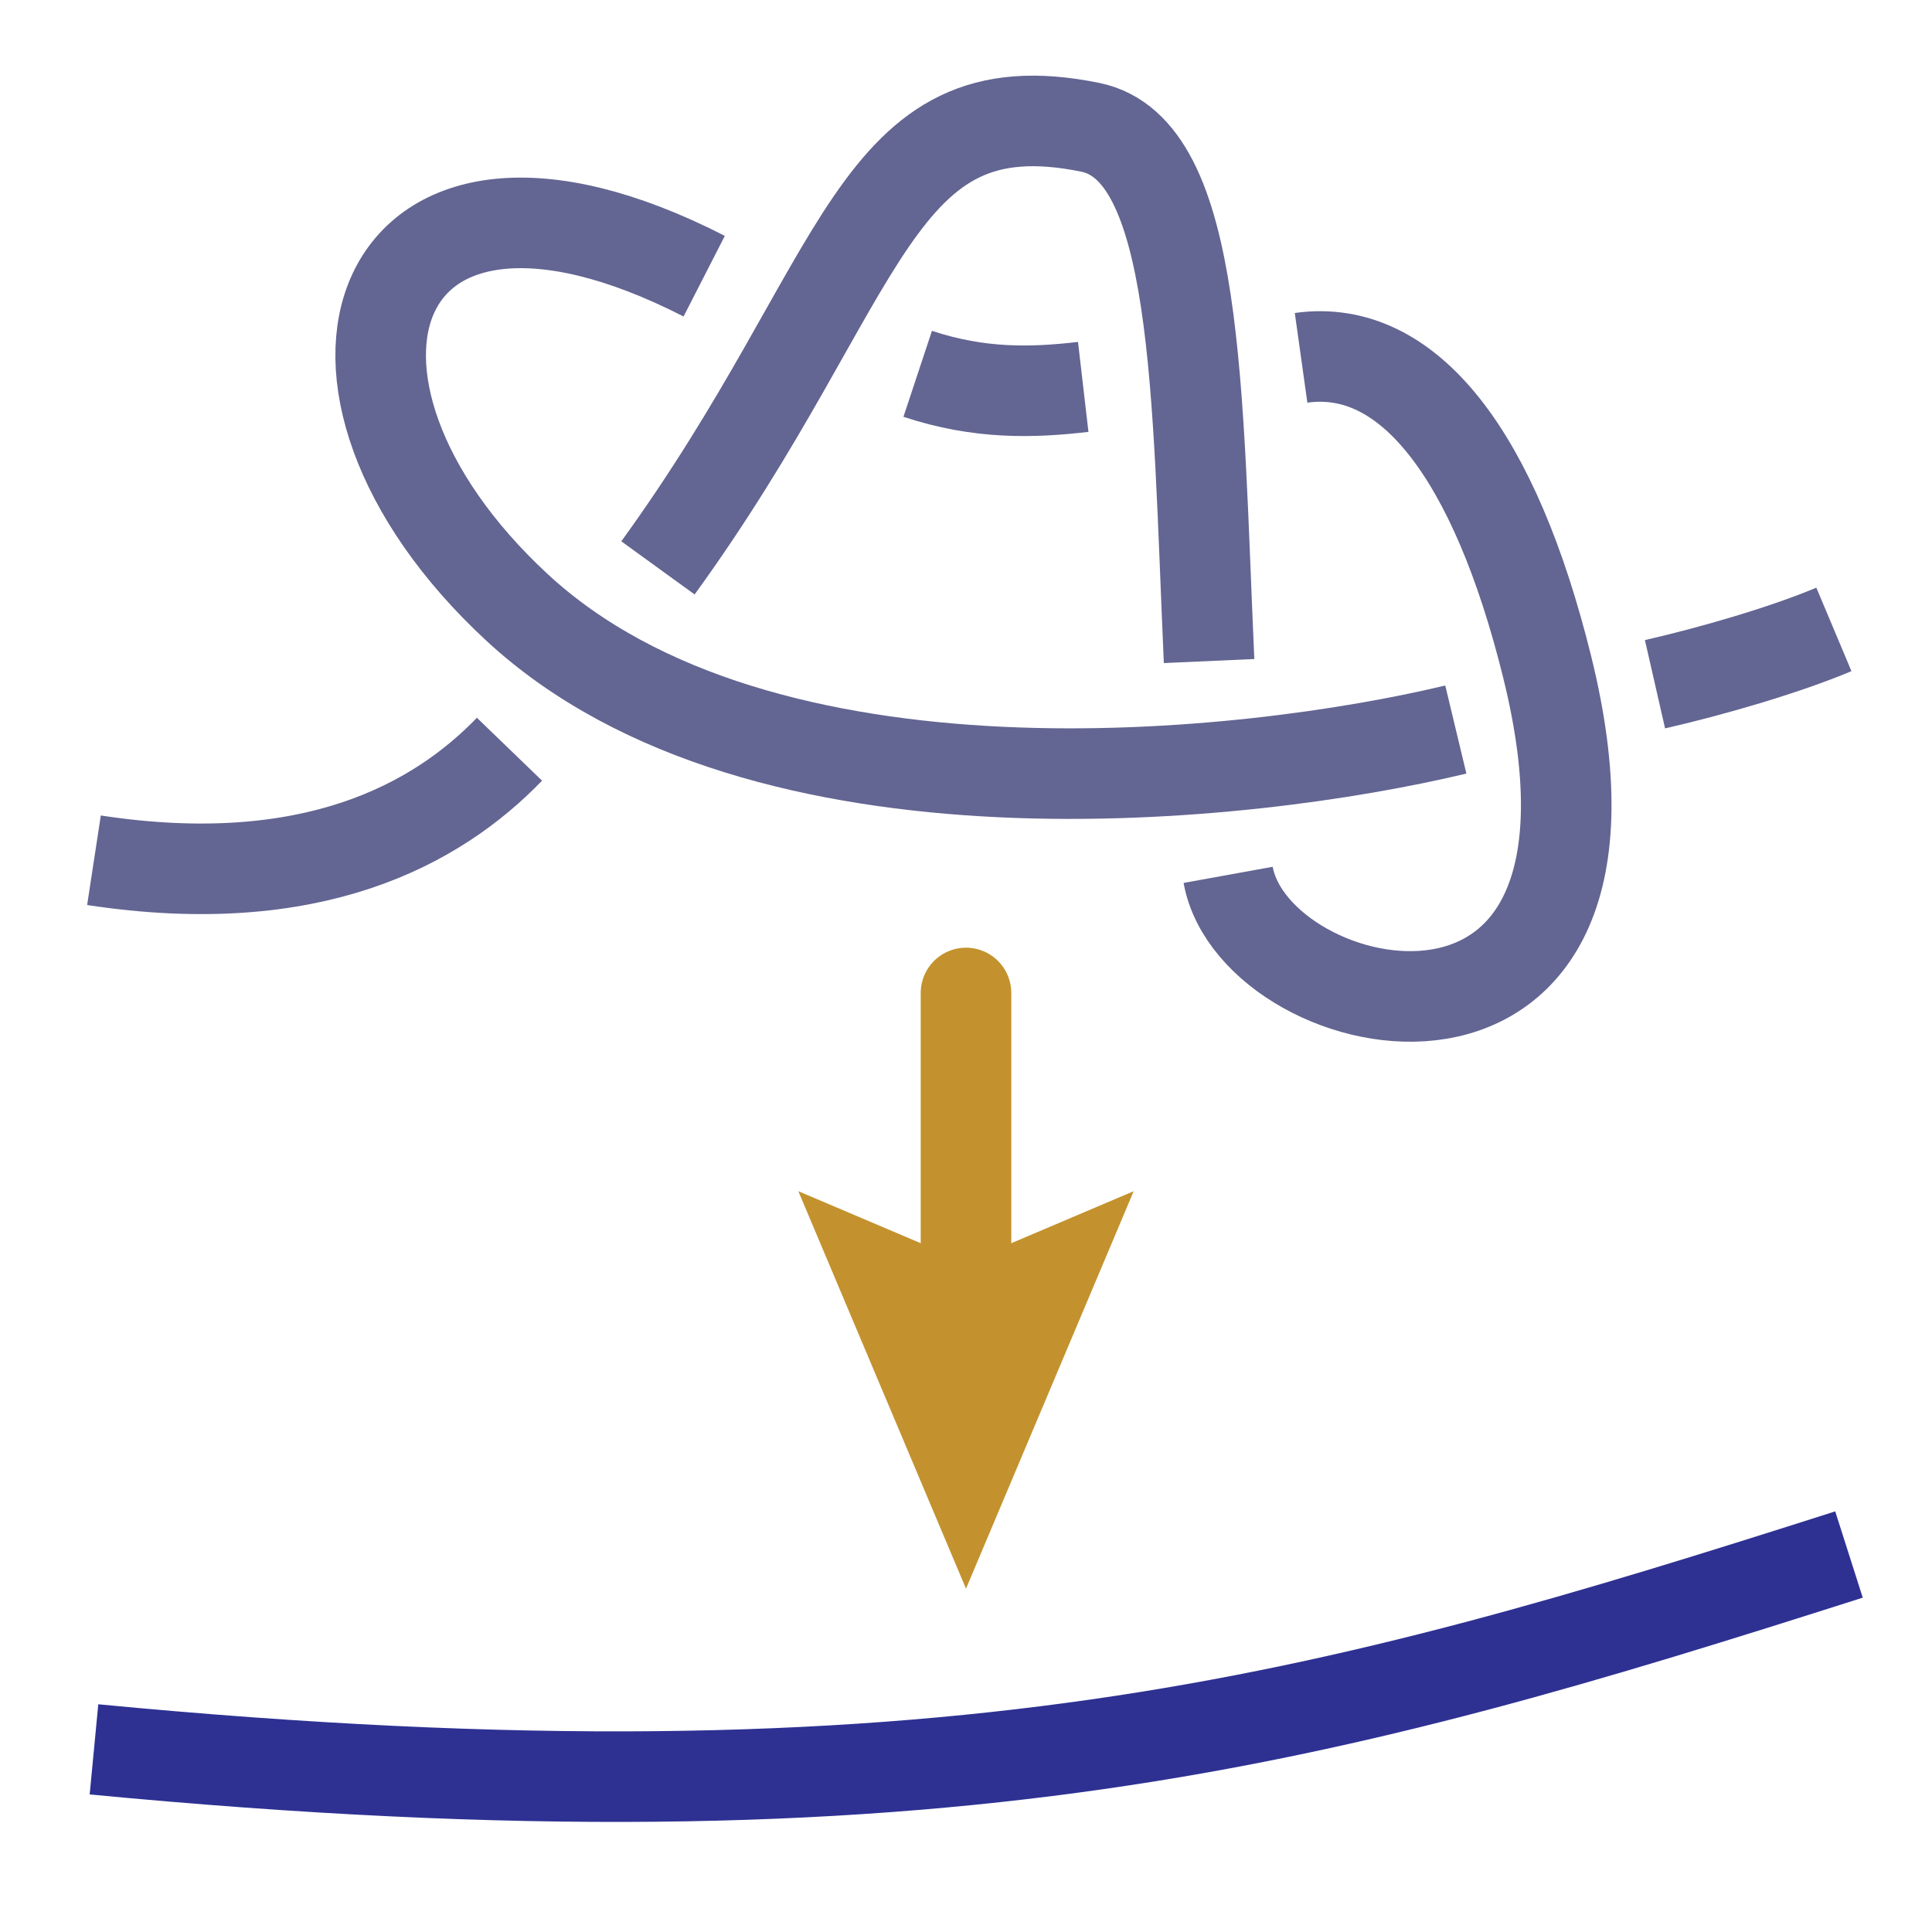
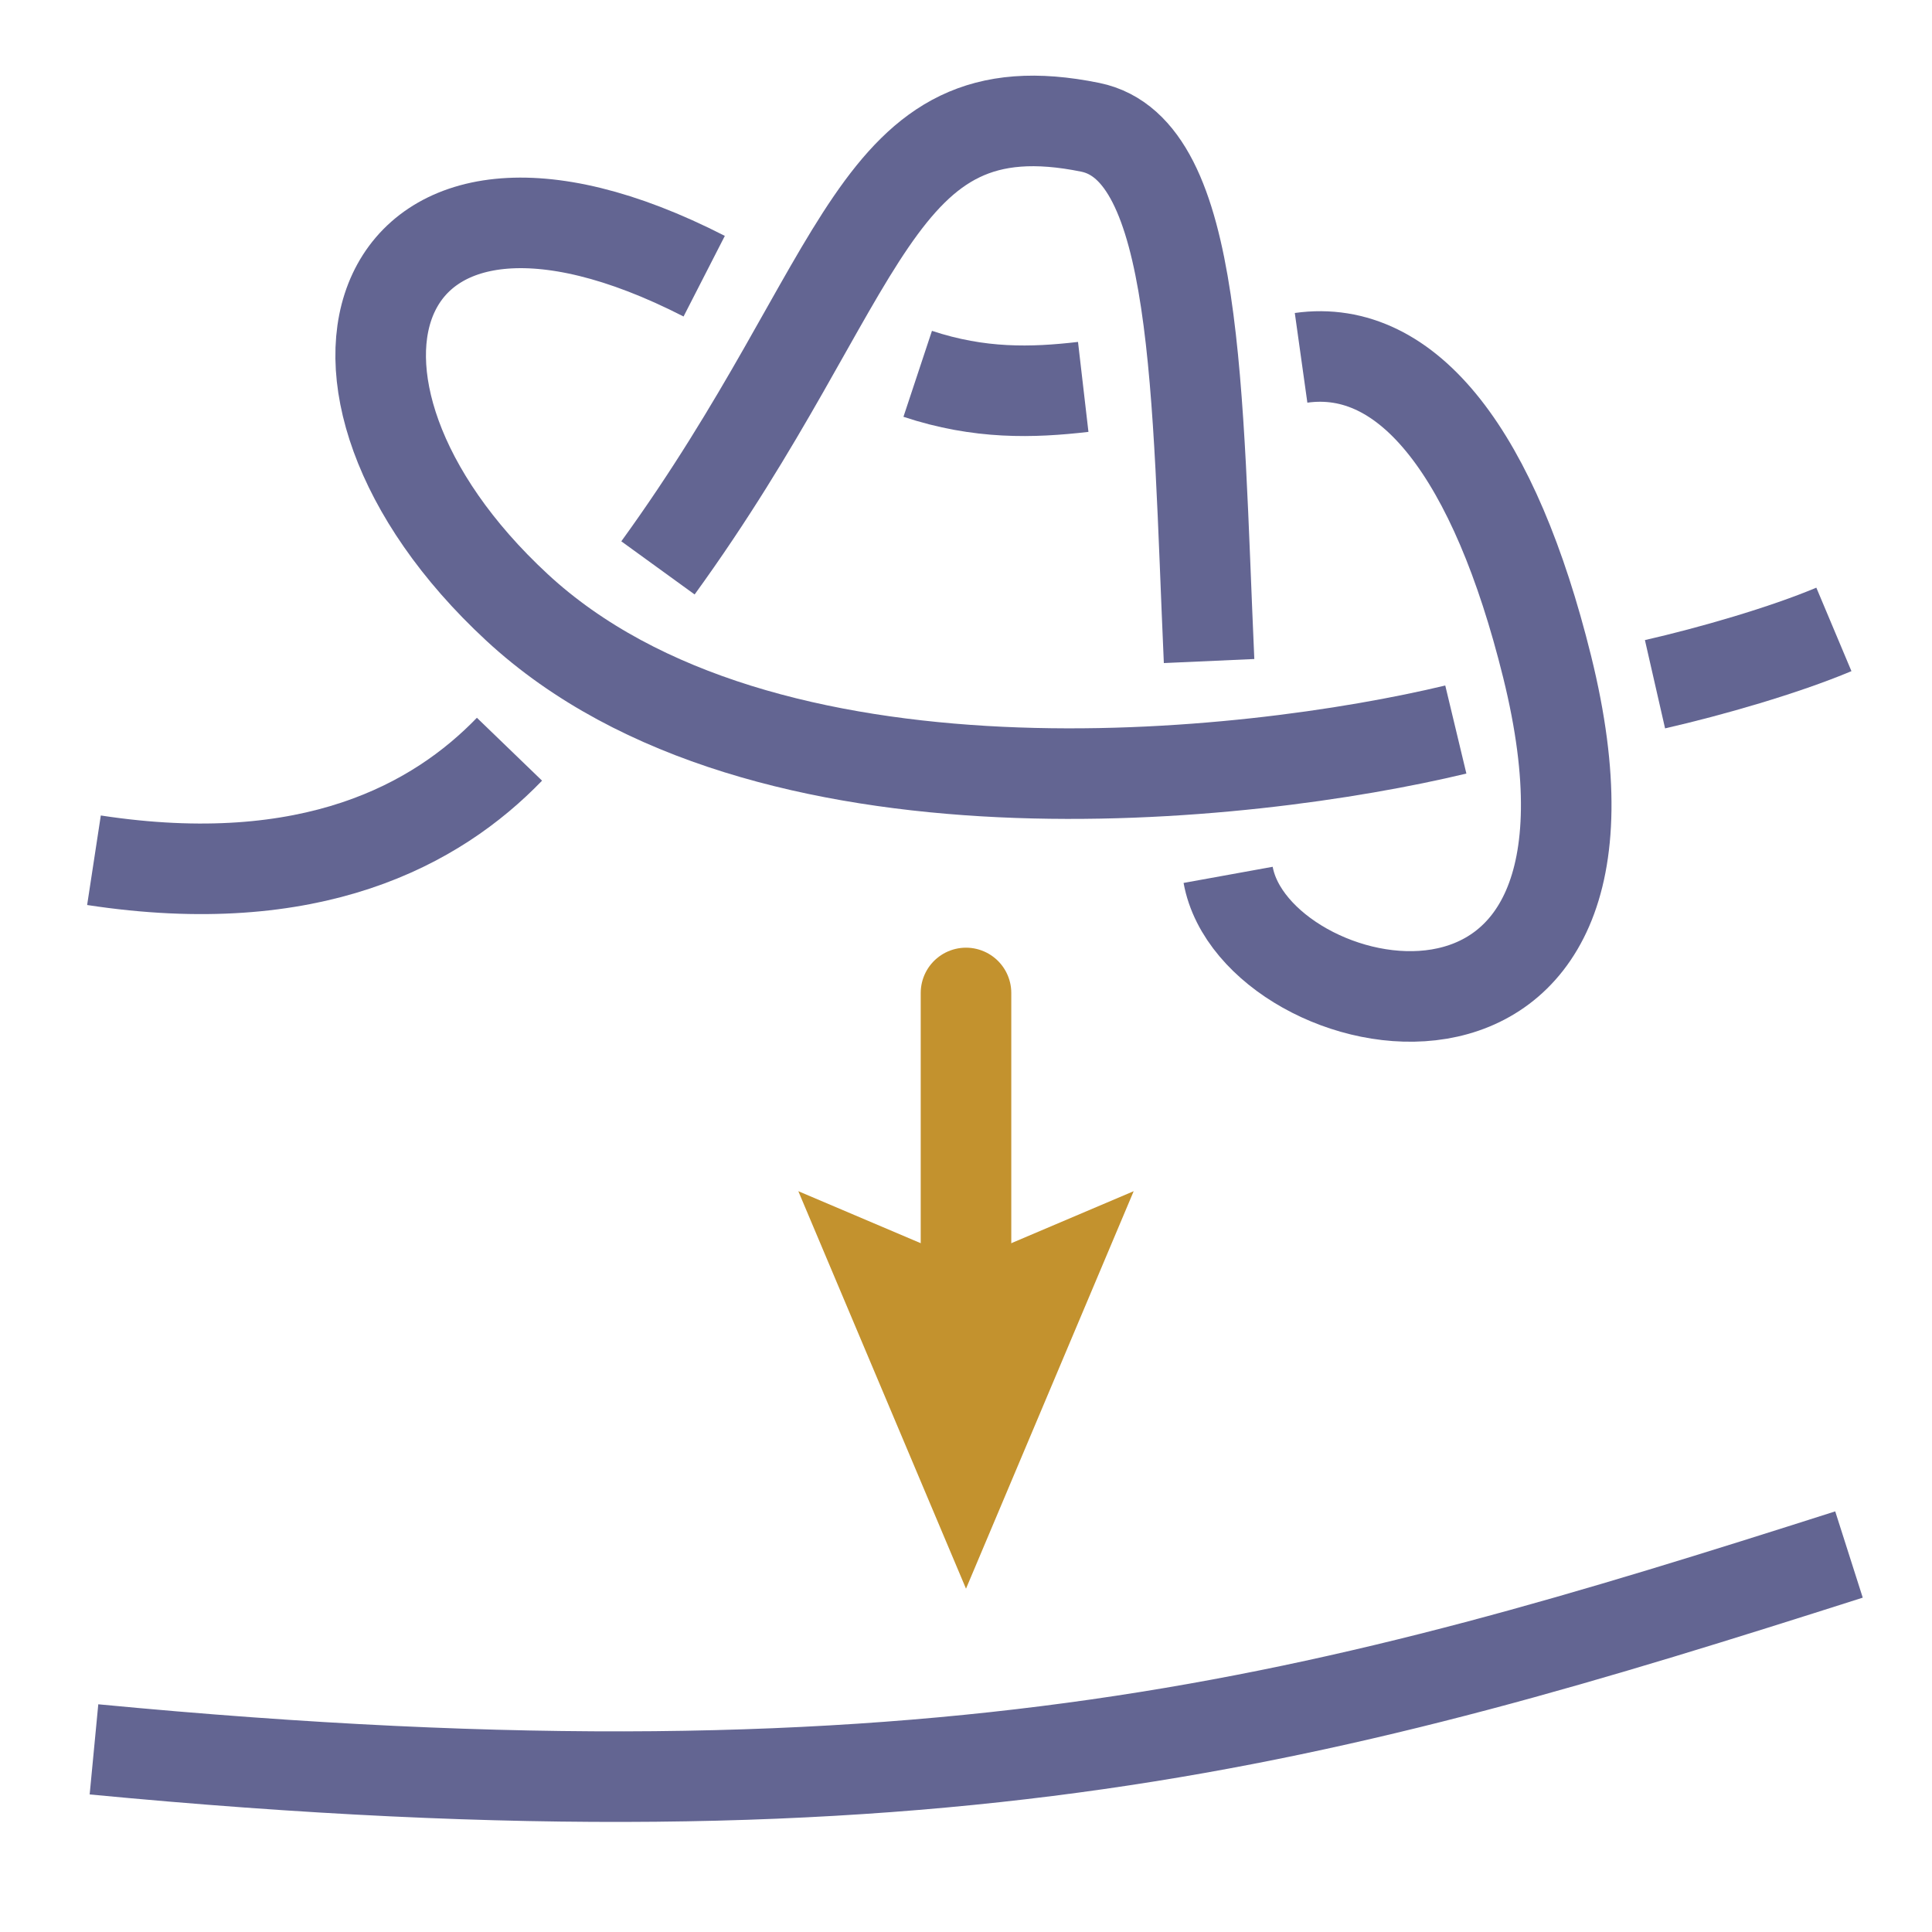
<svg xmlns="http://www.w3.org/2000/svg" version="1.1" id="Layer_1" x="0px" y="0px" viewBox="0 0 640 640" enable-background="new 0 0 640 640" xml:space="preserve">
  <g id="Layer_1_1_" display="none">
    <g display="inline">
      <rect x="21" y="18" fill="#E6E6F2" stroke="#636592" stroke-width="20" stroke-linecap="round" stroke-linejoin="round" stroke-miterlimit="10" width="449" height="449" />
      <polyline fill="none" stroke="#636592" stroke-width="20" stroke-linecap="round" stroke-linejoin="round" stroke-miterlimit="10" points="    21,18 167.124,159.696 210.519,338.588 21,467   " />
      <polyline fill="none" stroke="#636592" stroke-width="20" stroke-linecap="round" stroke-linejoin="round" stroke-miterlimit="10" points="    470,303.164 210.519,338.588 21,219.032 167.124,159.696 257.456,18 353.101,141.099 210.519,338.588 284.023,467 470,303.164     353.101,141.099 470,18   " />
      <line fill="none" stroke="#636592" stroke-width="20" stroke-linecap="round" stroke-linejoin="round" stroke-miterlimit="10" x1="167.124" y1="159.696" x2="353.101" y2="141.099" />
    </g>
  </g>
  <g display="none">
    <rect x="395" y="400" display="inline" fill="#29ABE2" stroke="#2E3192" stroke-width="20" stroke-linecap="round" stroke-linejoin="round" stroke-miterlimit="10" width="224" height="220" />
    <path display="inline" fill="#29ABE2" stroke="#2E3192" stroke-width="20" stroke-linecap="round" stroke-linejoin="round" stroke-miterlimit="10" d="   M394.724,620L619,399.783L394.724,620z" />
  </g>
  <path fill="none" stroke="#C3922E" stroke-width="30" stroke-linecap="round" stroke-linejoin="round" d="M320,331.5  c0,0,0-28.773,0,105.227" />
  <polygon fill="#C3922E" points="264.453,394.598 320,418.197 375.547,394.598 320,526.273 " />
  <g>
    <path fill="none" stroke="#636592" stroke-width="30" stroke-linejoin="round" d="M31.13,284.968c72,11,113.511-11.78,137.64-36.78   " />
    <path fill="none" stroke="#636592" stroke-width="30" stroke-linejoin="round" d="M217.96,188.12   c69.758-96.232,70.684-160.726,143.207-145.953c36,7.333,35.353,87.478,39.355,176.811" />
    <path fill="none" stroke="#636592" stroke-width="30" stroke-linejoin="round" d="M406.835,289.809   c8.998,49.667,142.219,78.648,105.665-68.976c-17.333-70-45.808-107.299-81.5-102.299" />
    <path fill="none" stroke="#636592" stroke-width="30" stroke-linejoin="round" d="M358.833,128.167   C342,130.119,324.5,130.631,304,123.833" />
    <path fill="none" stroke="#636592" stroke-width="30" stroke-linejoin="round" d="M233.274,91.492   c-110.667-56.667-143.015,34.712-62.015,109.712s242.334,56.932,311.001,40.463" />
    <path fill="none" stroke="#636592" stroke-width="30" stroke-linejoin="round" d="M548.239,226.66   c18.508-4.225,42.741-11.212,59.261-18.16" />
  </g>
-   <path fill="none" stroke="#2E3192" stroke-width="30" stroke-linejoin="round" d="M31.13,579.5c282.37,27,410.37-10,581.37-64.547" />
+   <path fill="none" stroke="#636592" stroke-width="30" stroke-linejoin="round" d="M31.13,579.5c282.37,27,410.37-10,581.37-64.547" />
</svg>
